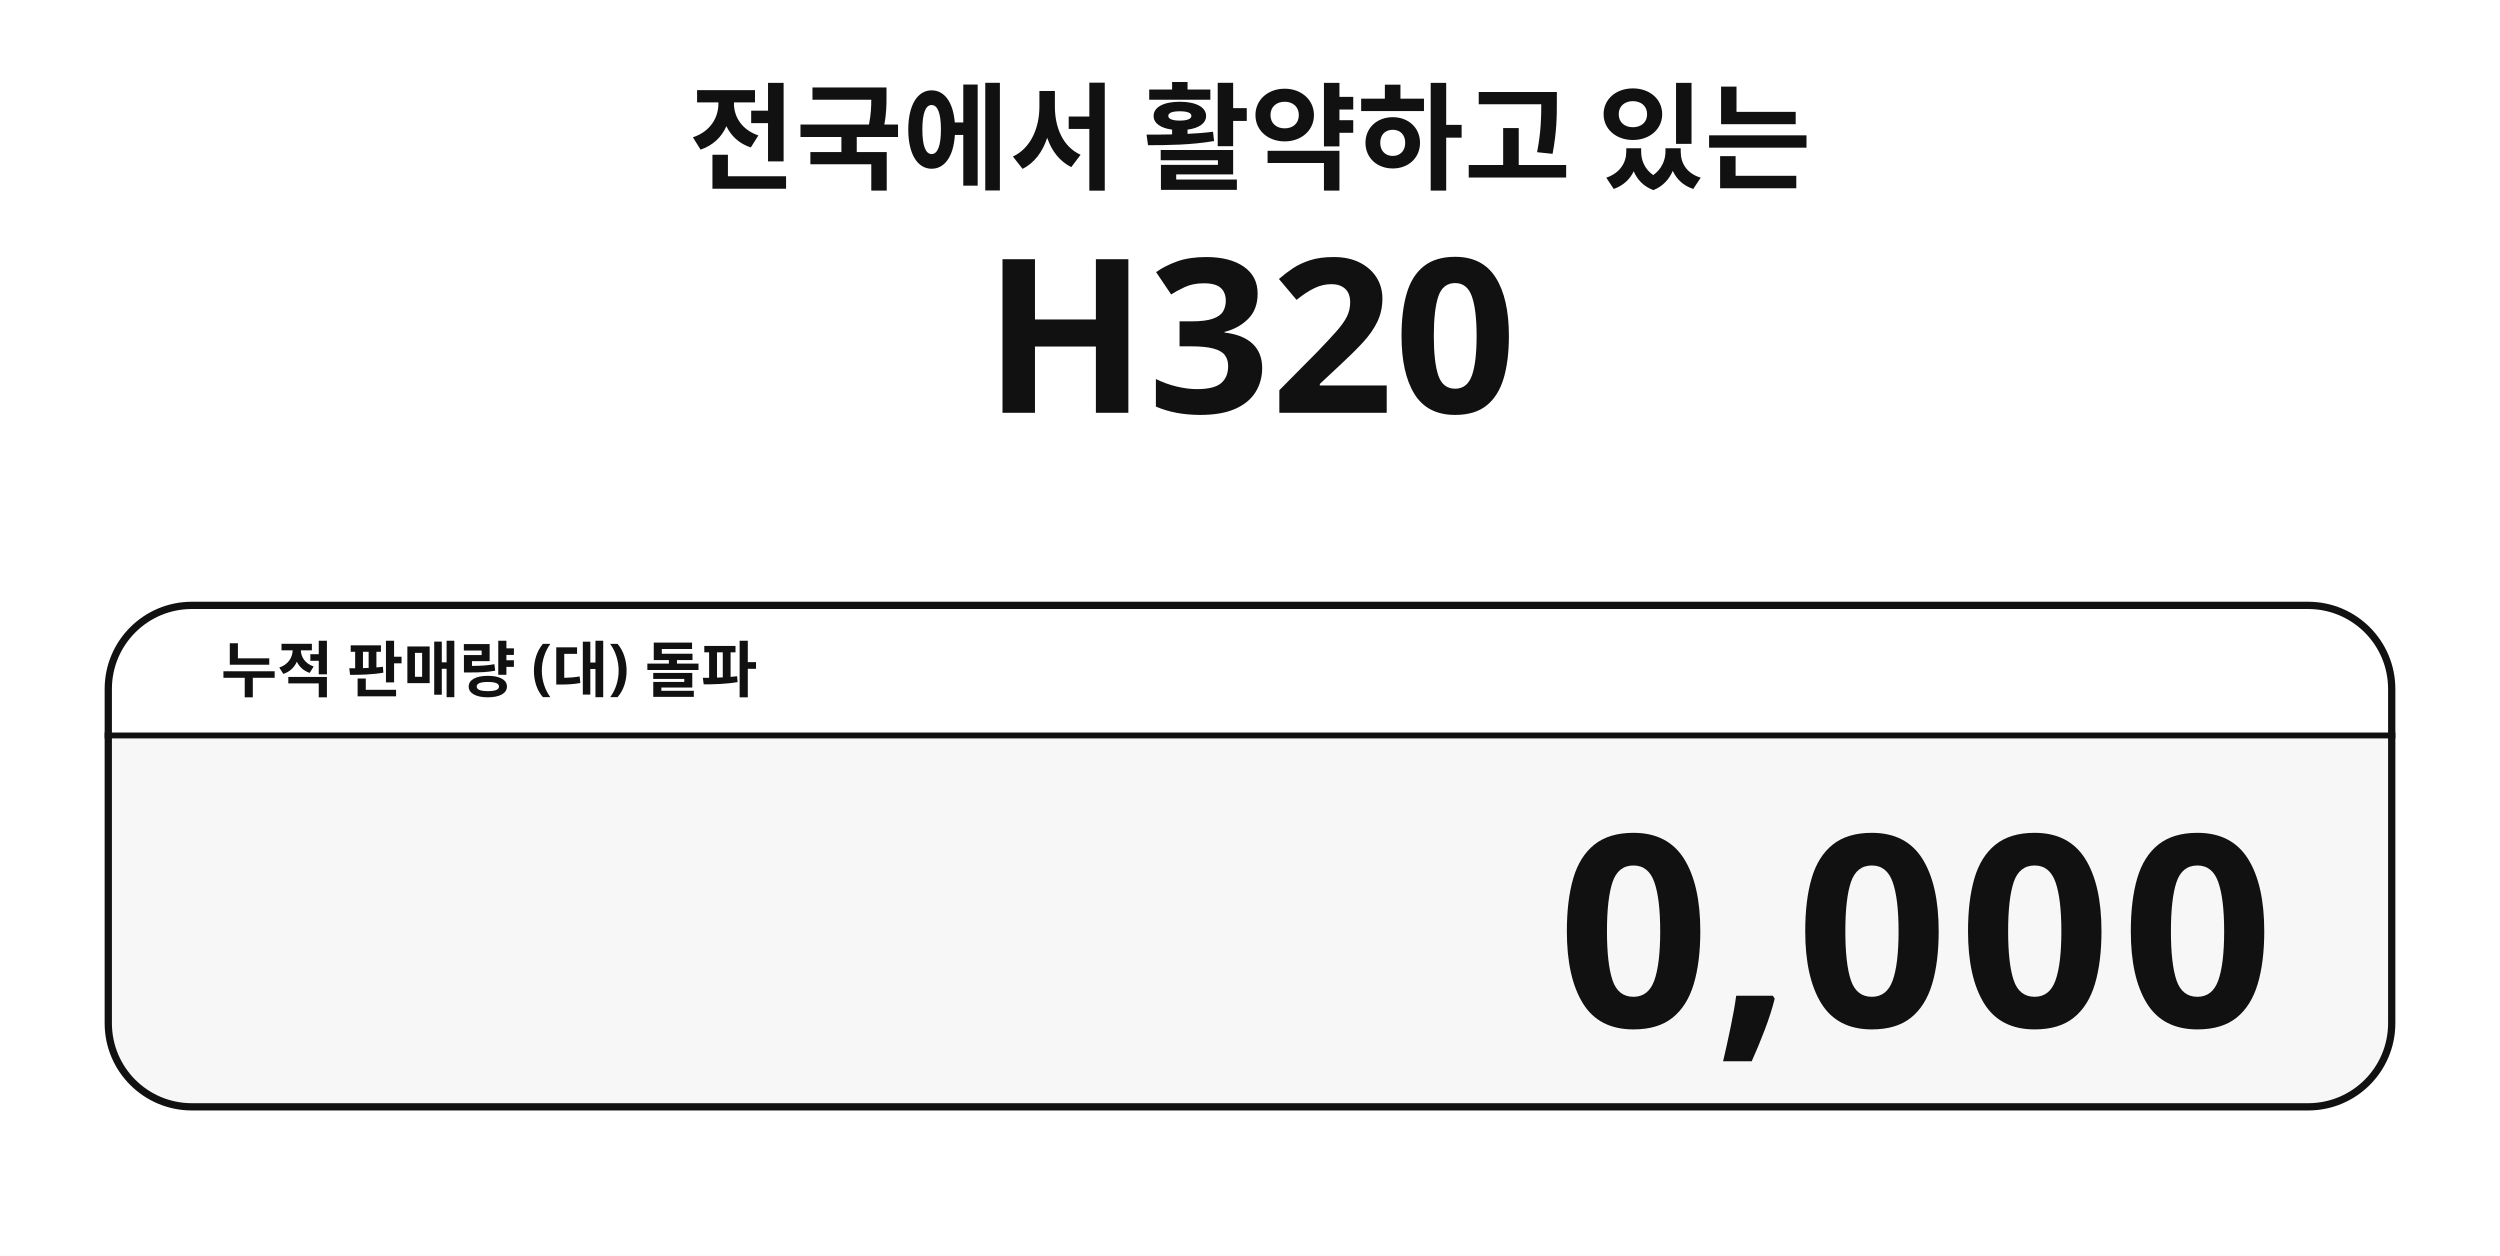
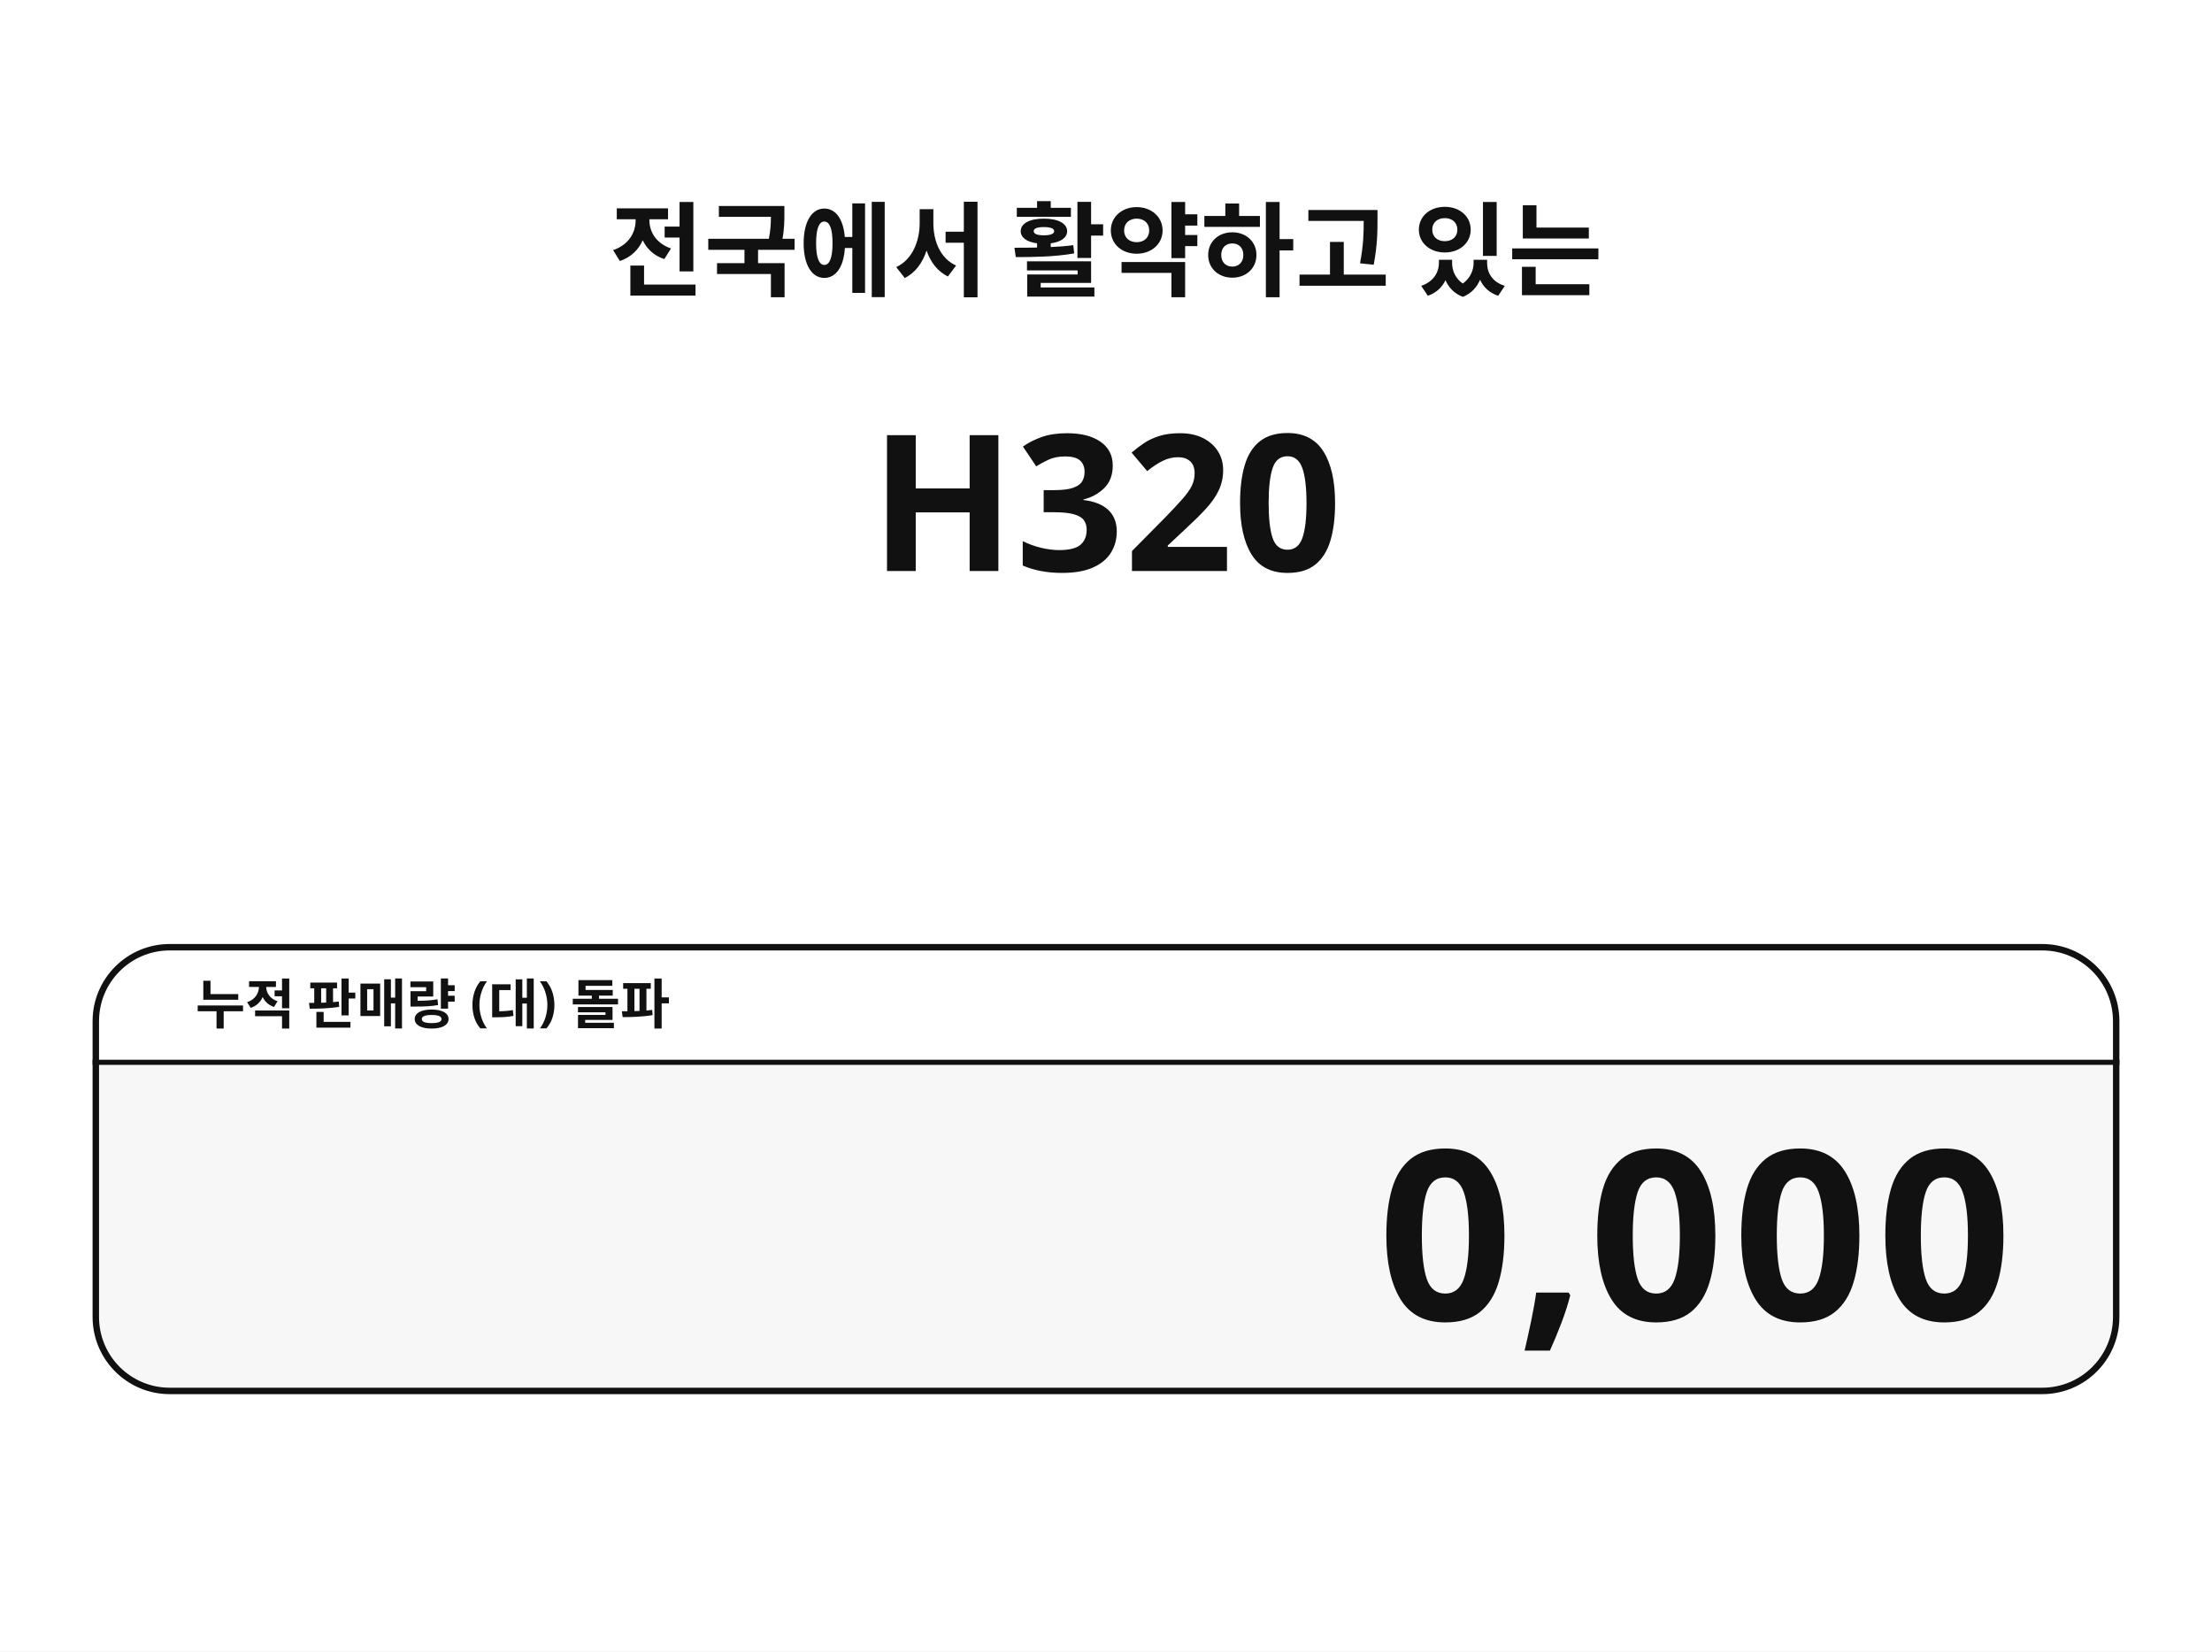
- <svg xmlns="http://www.w3.org/2000/svg" width="860" height="432" viewBox="0 0 860 432" role="img">
+ <svg xmlns="http://www.w3.org/2000/svg" width="860" height="642" viewBox="0 0 860 642" role="img">
  <defs>
    <clipPath id="odo-cell">
      <rect x="-32.0" y="-55.0" width="64" height="110" />
    </clipPath>
    <clipPath id="box-clip">
-       <rect x="36" y="207" width="788" height="175" rx="30" ry="30" />
+       <rect x="36" y="367" width="788" height="175" rx="30" ry="30" />
    </clipPath>
    <g id="odo">
      <text x="0" y="0" text-anchor="middle" dominant-baseline="central" font-family="'Pretendard','Malgun Gothic','Apple SD Gothic Neo',sans-serif" font-weight="900" font-size="92" fill="#111111">0</text>
      <text x="0" y="110" text-anchor="middle" dominant-baseline="central" font-family="'Pretendard','Malgun Gothic','Apple SD Gothic Neo',sans-serif" font-weight="900" font-size="92" fill="#111111">1</text>
      <text x="0" y="220" text-anchor="middle" dominant-baseline="central" font-family="'Pretendard','Malgun Gothic','Apple SD Gothic Neo',sans-serif" font-weight="900" font-size="92" fill="#111111">2</text>
      <text x="0" y="330" text-anchor="middle" dominant-baseline="central" font-family="'Pretendard','Malgun Gothic','Apple SD Gothic Neo',sans-serif" font-weight="900" font-size="92" fill="#111111">3</text>
      <text x="0" y="440" text-anchor="middle" dominant-baseline="central" font-family="'Pretendard','Malgun Gothic','Apple SD Gothic Neo',sans-serif" font-weight="900" font-size="92" fill="#111111">4</text>
      <text x="0" y="550" text-anchor="middle" dominant-baseline="central" font-family="'Pretendard','Malgun Gothic','Apple SD Gothic Neo',sans-serif" font-weight="900" font-size="92" fill="#111111">5</text>
      <text x="0" y="660" text-anchor="middle" dominant-baseline="central" font-family="'Pretendard','Malgun Gothic','Apple SD Gothic Neo',sans-serif" font-weight="900" font-size="92" fill="#111111">6</text>
      <text x="0" y="770" text-anchor="middle" dominant-baseline="central" font-family="'Pretendard','Malgun Gothic','Apple SD Gothic Neo',sans-serif" font-weight="900" font-size="92" fill="#111111">7</text>
      <text x="0" y="880" text-anchor="middle" dominant-baseline="central" font-family="'Pretendard','Malgun Gothic','Apple SD Gothic Neo',sans-serif" font-weight="900" font-size="92" fill="#111111">8</text>
      <text x="0" y="990" text-anchor="middle" dominant-baseline="central" font-family="'Pretendard','Malgun Gothic','Apple SD Gothic Neo',sans-serif" font-weight="900" font-size="92" fill="#111111">9</text>
      <text x="0" y="1100" text-anchor="middle" dominant-baseline="central" font-family="'Pretendard','Malgun Gothic','Apple SD Gothic Neo',sans-serif" font-weight="900" font-size="92" fill="#111111">0</text>
      <text x="0" y="1210" text-anchor="middle" dominant-baseline="central" font-family="'Pretendard','Malgun Gothic','Apple SD Gothic Neo',sans-serif" font-weight="900" font-size="92" fill="#111111">1</text>
      <text x="0" y="1320" text-anchor="middle" dominant-baseline="central" font-family="'Pretendard','Malgun Gothic','Apple SD Gothic Neo',sans-serif" font-weight="900" font-size="92" fill="#111111">2</text>
      <text x="0" y="1430" text-anchor="middle" dominant-baseline="central" font-family="'Pretendard','Malgun Gothic','Apple SD Gothic Neo',sans-serif" font-weight="900" font-size="92" fill="#111111">3</text>
      <text x="0" y="1540" text-anchor="middle" dominant-baseline="central" font-family="'Pretendard','Malgun Gothic','Apple SD Gothic Neo',sans-serif" font-weight="900" font-size="92" fill="#111111">4</text>
      <text x="0" y="1650" text-anchor="middle" dominant-baseline="central" font-family="'Pretendard','Malgun Gothic','Apple SD Gothic Neo',sans-serif" font-weight="900" font-size="92" fill="#111111">5</text>
      <text x="0" y="1760" text-anchor="middle" dominant-baseline="central" font-family="'Pretendard','Malgun Gothic','Apple SD Gothic Neo',sans-serif" font-weight="900" font-size="92" fill="#111111">6</text>
      <text x="0" y="1870" text-anchor="middle" dominant-baseline="central" font-family="'Pretendard','Malgun Gothic','Apple SD Gothic Neo',sans-serif" font-weight="900" font-size="92" fill="#111111">7</text>
      <text x="0" y="1980" text-anchor="middle" dominant-baseline="central" font-family="'Pretendard','Malgun Gothic','Apple SD Gothic Neo',sans-serif" font-weight="900" font-size="92" fill="#111111">8</text>
      <text x="0" y="2090" text-anchor="middle" dominant-baseline="central" font-family="'Pretendard','Malgun Gothic','Apple SD Gothic Neo',sans-serif" font-weight="900" font-size="92" fill="#111111">9</text>
      <text x="0" y="2200" text-anchor="middle" dominant-baseline="central" font-family="'Pretendard','Malgun Gothic','Apple SD Gothic Neo',sans-serif" font-weight="900" font-size="92" fill="#111111">0</text>
      <text x="0" y="2310" text-anchor="middle" dominant-baseline="central" font-family="'Pretendard','Malgun Gothic','Apple SD Gothic Neo',sans-serif" font-weight="900" font-size="92" fill="#111111">1</text>
      <text x="0" y="2420" text-anchor="middle" dominant-baseline="central" font-family="'Pretendard','Malgun Gothic','Apple SD Gothic Neo',sans-serif" font-weight="900" font-size="92" fill="#111111">2</text>
      <text x="0" y="2530" text-anchor="middle" dominant-baseline="central" font-family="'Pretendard','Malgun Gothic','Apple SD Gothic Neo',sans-serif" font-weight="900" font-size="92" fill="#111111">3</text>
      <text x="0" y="2640" text-anchor="middle" dominant-baseline="central" font-family="'Pretendard','Malgun Gothic','Apple SD Gothic Neo',sans-serif" font-weight="900" font-size="92" fill="#111111">4</text>
      <text x="0" y="2750" text-anchor="middle" dominant-baseline="central" font-family="'Pretendard','Malgun Gothic','Apple SD Gothic Neo',sans-serif" font-weight="900" font-size="92" fill="#111111">5</text>
      <text x="0" y="2860" text-anchor="middle" dominant-baseline="central" font-family="'Pretendard','Malgun Gothic','Apple SD Gothic Neo',sans-serif" font-weight="900" font-size="92" fill="#111111">6</text>
      <text x="0" y="2970" text-anchor="middle" dominant-baseline="central" font-family="'Pretendard','Malgun Gothic','Apple SD Gothic Neo',sans-serif" font-weight="900" font-size="92" fill="#111111">7</text>
      <text x="0" y="3080" text-anchor="middle" dominant-baseline="central" font-family="'Pretendard','Malgun Gothic','Apple SD Gothic Neo',sans-serif" font-weight="900" font-size="92" fill="#111111">8</text>
      <text x="0" y="3190" text-anchor="middle" dominant-baseline="central" font-family="'Pretendard','Malgun Gothic','Apple SD Gothic Neo',sans-serif" font-weight="900" font-size="92" fill="#111111">9</text>
      <text x="0" y="3300" text-anchor="middle" dominant-baseline="central" font-family="'Pretendard','Malgun Gothic','Apple SD Gothic Neo',sans-serif" font-weight="900" font-size="92" fill="#111111">0</text>
      <text x="0" y="3410" text-anchor="middle" dominant-baseline="central" font-family="'Pretendard','Malgun Gothic','Apple SD Gothic Neo',sans-serif" font-weight="900" font-size="92" fill="#111111">1</text>
      <text x="0" y="3520" text-anchor="middle" dominant-baseline="central" font-family="'Pretendard','Malgun Gothic','Apple SD Gothic Neo',sans-serif" font-weight="900" font-size="92" fill="#111111">2</text>
      <text x="0" y="3630" text-anchor="middle" dominant-baseline="central" font-family="'Pretendard','Malgun Gothic','Apple SD Gothic Neo',sans-serif" font-weight="900" font-size="92" fill="#111111">3</text>
      <text x="0" y="3740" text-anchor="middle" dominant-baseline="central" font-family="'Pretendard','Malgun Gothic','Apple SD Gothic Neo',sans-serif" font-weight="900" font-size="92" fill="#111111">4</text>
      <text x="0" y="3850" text-anchor="middle" dominant-baseline="central" font-family="'Pretendard','Malgun Gothic','Apple SD Gothic Neo',sans-serif" font-weight="900" font-size="92" fill="#111111">5</text>
      <text x="0" y="3960" text-anchor="middle" dominant-baseline="central" font-family="'Pretendard','Malgun Gothic','Apple SD Gothic Neo',sans-serif" font-weight="900" font-size="92" fill="#111111">6</text>
      <text x="0" y="4070" text-anchor="middle" dominant-baseline="central" font-family="'Pretendard','Malgun Gothic','Apple SD Gothic Neo',sans-serif" font-weight="900" font-size="92" fill="#111111">7</text>
      <text x="0" y="4180" text-anchor="middle" dominant-baseline="central" font-family="'Pretendard','Malgun Gothic','Apple SD Gothic Neo',sans-serif" font-weight="900" font-size="92" fill="#111111">8</text>
      <text x="0" y="4290" text-anchor="middle" dominant-baseline="central" font-family="'Pretendard','Malgun Gothic','Apple SD Gothic Neo',sans-serif" font-weight="900" font-size="92" fill="#111111">9</text>
      <text x="0" y="4400" text-anchor="middle" dominant-baseline="central" font-family="'Pretendard','Malgun Gothic','Apple SD Gothic Neo',sans-serif" font-weight="900" font-size="92" fill="#111111">0</text>
      <text x="0" y="4510" text-anchor="middle" dominant-baseline="central" font-family="'Pretendard','Malgun Gothic','Apple SD Gothic Neo',sans-serif" font-weight="900" font-size="92" fill="#111111">1</text>
      <text x="0" y="4620" text-anchor="middle" dominant-baseline="central" font-family="'Pretendard','Malgun Gothic','Apple SD Gothic Neo',sans-serif" font-weight="900" font-size="92" fill="#111111">2</text>
      <text x="0" y="4730" text-anchor="middle" dominant-baseline="central" font-family="'Pretendard','Malgun Gothic','Apple SD Gothic Neo',sans-serif" font-weight="900" font-size="92" fill="#111111">3</text>
      <text x="0" y="4840" text-anchor="middle" dominant-baseline="central" font-family="'Pretendard','Malgun Gothic','Apple SD Gothic Neo',sans-serif" font-weight="900" font-size="92" fill="#111111">4</text>
      <text x="0" y="4950" text-anchor="middle" dominant-baseline="central" font-family="'Pretendard','Malgun Gothic','Apple SD Gothic Neo',sans-serif" font-weight="900" font-size="92" fill="#111111">5</text>
      <text x="0" y="5060" text-anchor="middle" dominant-baseline="central" font-family="'Pretendard','Malgun Gothic','Apple SD Gothic Neo',sans-serif" font-weight="900" font-size="92" fill="#111111">6</text>
      <text x="0" y="5170" text-anchor="middle" dominant-baseline="central" font-family="'Pretendard','Malgun Gothic','Apple SD Gothic Neo',sans-serif" font-weight="900" font-size="92" fill="#111111">7</text>
      <text x="0" y="5280" text-anchor="middle" dominant-baseline="central" font-family="'Pretendard','Malgun Gothic','Apple SD Gothic Neo',sans-serif" font-weight="900" font-size="92" fill="#111111">8</text>
      <text x="0" y="5390" text-anchor="middle" dominant-baseline="central" font-family="'Pretendard','Malgun Gothic','Apple SD Gothic Neo',sans-serif" font-weight="900" font-size="92" fill="#111111">9</text>
      <text x="0" y="5500" text-anchor="middle" dominant-baseline="central" font-family="'Pretendard','Malgun Gothic','Apple SD Gothic Neo',sans-serif" font-weight="900" font-size="92" fill="#111111">0</text>
      <text x="0" y="5610" text-anchor="middle" dominant-baseline="central" font-family="'Pretendard','Malgun Gothic','Apple SD Gothic Neo',sans-serif" font-weight="900" font-size="92" fill="#111111">1</text>
      <text x="0" y="5720" text-anchor="middle" dominant-baseline="central" font-family="'Pretendard','Malgun Gothic','Apple SD Gothic Neo',sans-serif" font-weight="900" font-size="92" fill="#111111">2</text>
      <text x="0" y="5830" text-anchor="middle" dominant-baseline="central" font-family="'Pretendard','Malgun Gothic','Apple SD Gothic Neo',sans-serif" font-weight="900" font-size="92" fill="#111111">3</text>
      <text x="0" y="5940" text-anchor="middle" dominant-baseline="central" font-family="'Pretendard','Malgun Gothic','Apple SD Gothic Neo',sans-serif" font-weight="900" font-size="92" fill="#111111">4</text>
      <text x="0" y="6050" text-anchor="middle" dominant-baseline="central" font-family="'Pretendard','Malgun Gothic','Apple SD Gothic Neo',sans-serif" font-weight="900" font-size="92" fill="#111111">5</text>
      <text x="0" y="6160" text-anchor="middle" dominant-baseline="central" font-family="'Pretendard','Malgun Gothic','Apple SD Gothic Neo',sans-serif" font-weight="900" font-size="92" fill="#111111">6</text>
      <text x="0" y="6270" text-anchor="middle" dominant-baseline="central" font-family="'Pretendard','Malgun Gothic','Apple SD Gothic Neo',sans-serif" font-weight="900" font-size="92" fill="#111111">7</text>
      <text x="0" y="6380" text-anchor="middle" dominant-baseline="central" font-family="'Pretendard','Malgun Gothic','Apple SD Gothic Neo',sans-serif" font-weight="900" font-size="92" fill="#111111">8</text>
      <text x="0" y="6490" text-anchor="middle" dominant-baseline="central" font-family="'Pretendard','Malgun Gothic','Apple SD Gothic Neo',sans-serif" font-weight="900" font-size="92" fill="#111111">9</text>
    </g>
  </defs>
-   <rect x="0" y="0" width="860" height="432" fill="#ffffff" />
-   <text x="430.0" y="62" text-anchor="middle" font-family="'Pretendard','Malgun Gothic','Apple SD Gothic Neo',sans-serif" font-weight="800" font-size="40" fill="#111111">전국에서 활약하고 있는</text>
-   <text x="430.0" y="142" text-anchor="middle" font-family="'Pretendard','Malgun Gothic','Apple SD Gothic Neo',sans-serif" font-weight="800" font-size="74" fill="#111111">H320</text>
+   <rect x="0" y="0" width="860" height="642" fill="#ffffff" />
+   <text x="430.0" y="112" text-anchor="middle" font-family="'Pretendard','Malgun Gothic','Apple SD Gothic Neo',sans-serif" font-weight="800" font-size="40" fill="#111111">전국에서 활약하고 있는</text>
+   <text x="430.0" y="222" text-anchor="middle" font-family="'Pretendard','Malgun Gothic','Apple SD Gothic Neo',sans-serif" font-weight="800" font-size="74" fill="#111111">H320</text>
  <g clip-path="url(#box-clip)">
-     <rect x="36" y="207" width="788" height="175" fill="#F7F7F7" />
-     <rect x="36" y="207" width="788" height="46" fill="#ffffff" />
-     <line x1="36" y1="253" x2="824" y2="253" stroke="#111111" stroke-width="2" />
+     <rect x="36" y="367" width="788" height="175" fill="#F7F7F7" />
+     <rect x="36" y="367" width="788" height="46" fill="#ffffff" />
+     <line x1="36" y1="413" x2="824" y2="413" stroke="#111111" stroke-width="2" />
  </g>
-   <rect x="37.25" y="208.25" width="785.5" height="172.5" rx="28.75" ry="28.75" fill="none" stroke="#111111" stroke-width="2.5" />
-   <text x="76" y="238" font-family="'Pretendard','Malgun Gothic','Apple SD Gothic Neo',sans-serif" font-weight="700" font-size="21" fill="#111111">누적 판매량 (대) 돌파</text>
-   <g transform="translate(562.00,317.50) scale(1)">
+   <rect x="37.25" y="368.25" width="785.5" height="172.5" rx="28.75" ry="28.75" fill="none" stroke="#111111" stroke-width="2.5" />
+   <text x="76" y="398" font-family="'Pretendard','Malgun Gothic','Apple SD Gothic Neo',sans-serif" font-weight="700" font-size="21" fill="#111111">누적 판매량 (대) 돌파</text>
+   <g transform="translate(562.00,477.50) scale(1)">
    <g clip-path="url(#odo-cell)">
      <use href="#odo">
        <animateTransform attributeName="transform" type="translate" calcMode="spline" keyTimes="0;0.350;1" keySplines="0.12 0.9 0.2 1;0 0 1 1" values="0 0;0 -2750;0 -2750" dur="3.4s" repeatCount="indefinite" />
      </use>
    </g>
  </g>
-   <text x="603.00" y="317.50" text-anchor="middle" dominant-baseline="central" font-family="'Pretendard','Malgun Gothic','Apple SD Gothic Neo',sans-serif" font-weight="900" font-size="92.00" fill="#111111">,</text>
-   <g transform="translate(644.00,317.50) scale(1)">
+   <text x="603.00" y="477.50" text-anchor="middle" dominant-baseline="central" font-family="'Pretendard','Malgun Gothic','Apple SD Gothic Neo',sans-serif" font-weight="900" font-size="92.00" fill="#111111">,</text>
+   <g transform="translate(644.00,477.50) scale(1)">
    <g clip-path="url(#odo-cell)">
      <use href="#odo">
        <animateTransform attributeName="transform" type="translate" calcMode="spline" keyTimes="0;0.420;1" keySplines="0.12 0.9 0.2 1;0 0 1 1" values="0 0;0 -3960;0 -3960" dur="3.4s" repeatCount="indefinite" />
      </use>
    </g>
  </g>
-   <g transform="translate(700.00,317.50) scale(1)">
+   <g transform="translate(700.00,477.50) scale(1)">
    <g clip-path="url(#odo-cell)">
      <use href="#odo">
        <animateTransform attributeName="transform" type="translate" calcMode="spline" keyTimes="0;0.490;1" keySplines="0.12 0.9 0.2 1;0 0 1 1" values="0 0;0 -4400;0 -4400" dur="3.4s" repeatCount="indefinite" />
      </use>
    </g>
  </g>
-   <g transform="translate(756.00,317.50) scale(1)">
+   <g transform="translate(756.00,477.50) scale(1)">
    <g clip-path="url(#odo-cell)">
      <use href="#odo">
        <animateTransform attributeName="transform" type="translate" calcMode="spline" keyTimes="0;0.560;1" keySplines="0.12 0.9 0.2 1;0 0 1 1" values="0 0;0 -5500;0 -5500" dur="3.4s" repeatCount="indefinite" />
      </use>
    </g>
  </g>
</svg>
